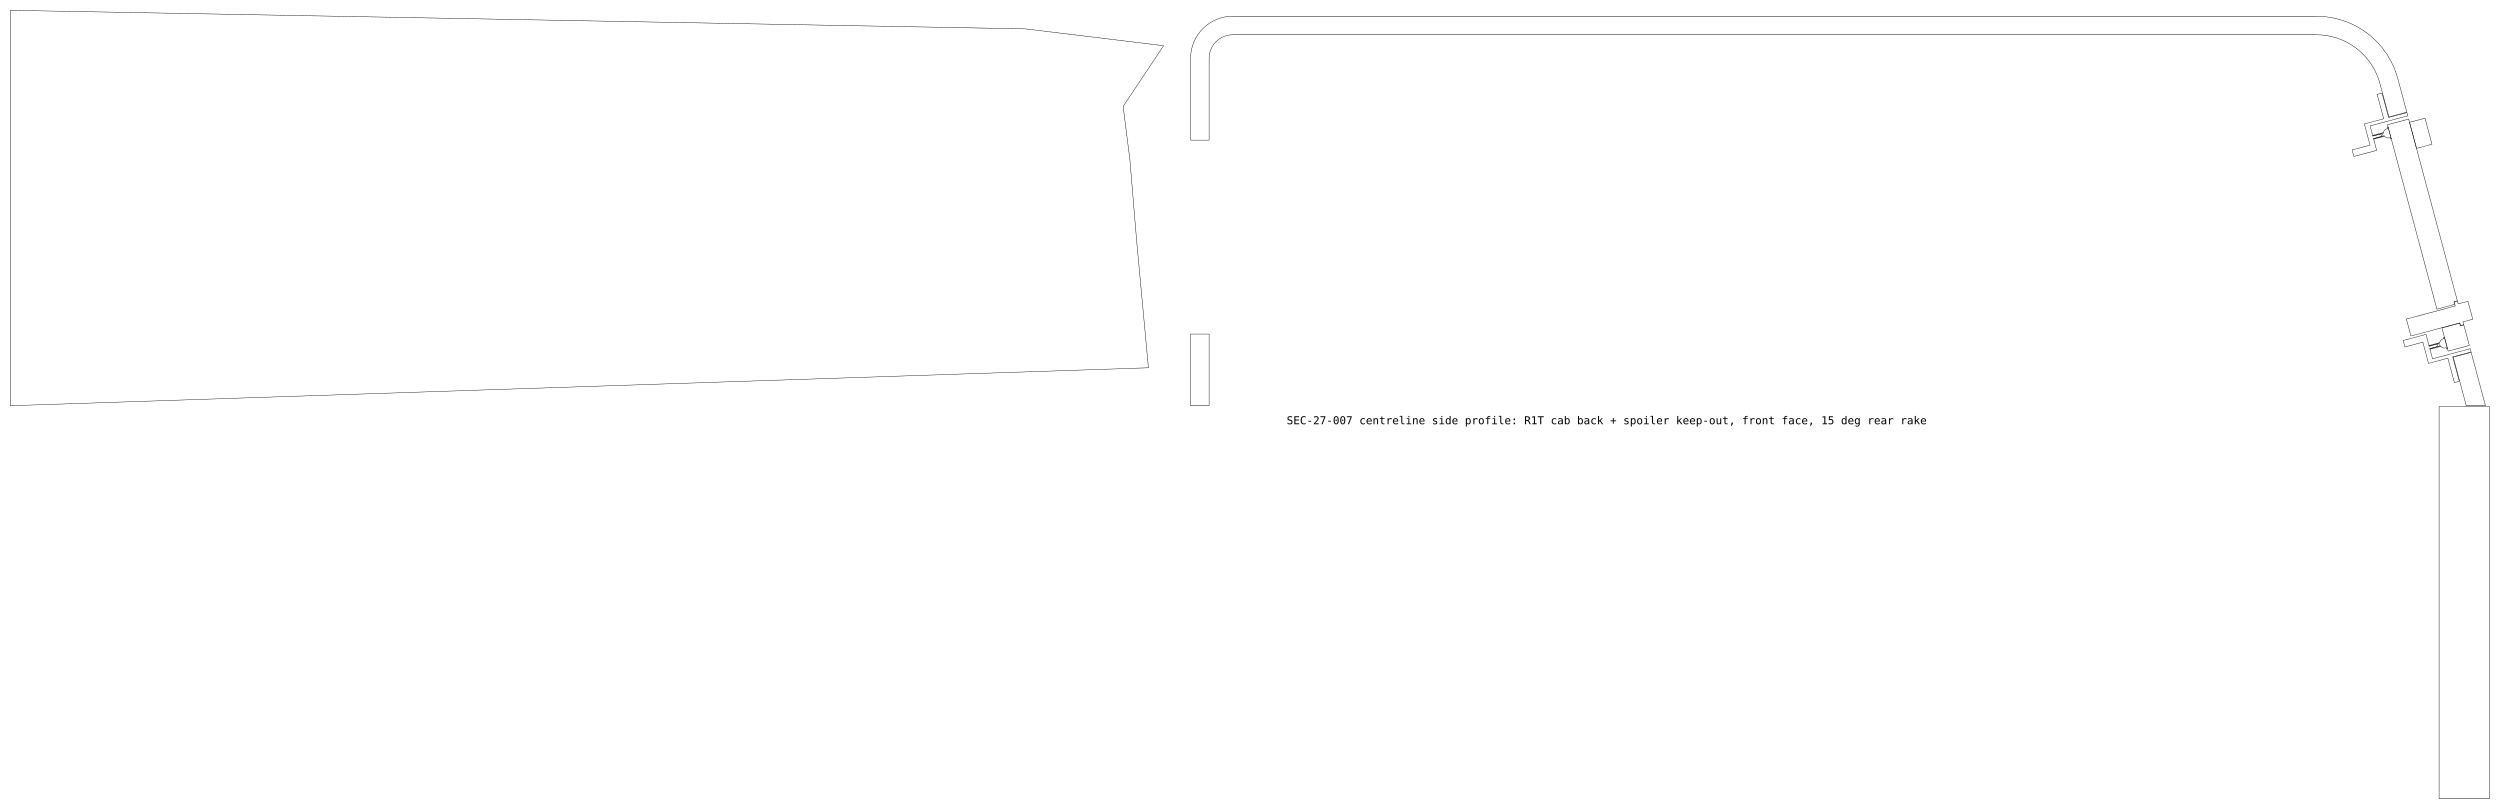
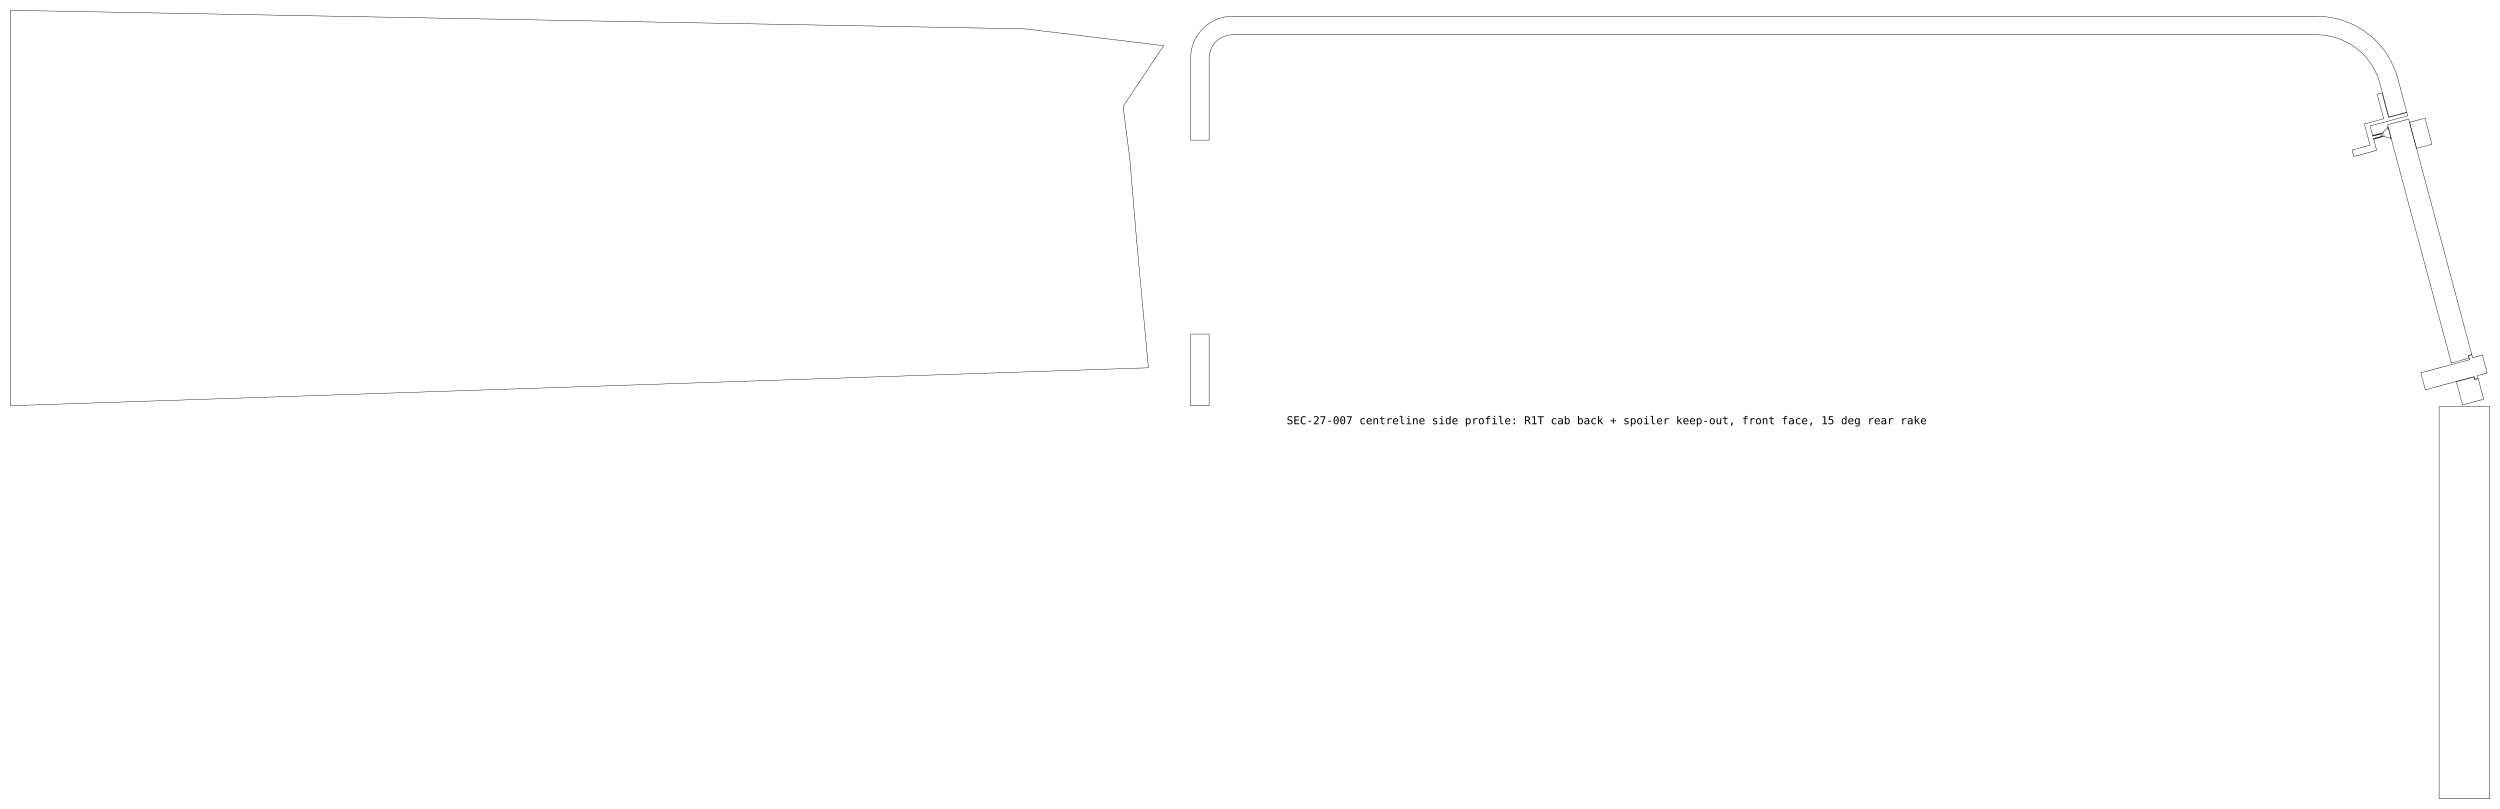
<svg xmlns="http://www.w3.org/2000/svg" width="2965.5mm" height="959.5mm" viewBox="-1512.25 -481.25 2965.5 959.5" version="1.1">
  <g transform="scale(1,-1)" stroke-linecap="round">
    <g fill="none" stroke="rgb(0,0,0)" stroke-width="0.5" id="section">
-       <path d="M 1397.797,57.574 L 1413.224,-0.0 L 1436.0,0.0 L 1419.047,63.268 L 1397.797,57.574" />
-       <path d="M 1235.475,440.0 C 1239.433,440 1243.494,439.698 1247.588,439.054 C 1251.682,438.41 1255.808,437.425 1259.881,436.083 C 1263.956,434.741 1267.976,433.042 1271.852,430.998 C 1275.728,428.955 1279.458,426.568 1282.958,423.882 C 1286.459,421.196 1289.73,418.211 1292.706,414.996 C 1295.684,411.781 1298.366,408.337 1300.717,404.749 C 1303.067,401.162 1305.087,397.432 1306.768,393.644 C 1308.449,389.856 1309.793,386.011 1310.817,382.188 L 1321.445,342.522 L 1342.696,348.216 L 1332.067,387.882 C 1330.754,392.784 1329.031,397.714 1326.875,402.57 C 1324.72,407.426 1322.132,412.209 1319.118,416.806 C 1316.104,421.407 1312.665,425.822 1308.848,429.944 C 1305.033,434.065 1300.839,437.892 1296.351,441.335 C 1291.863,444.78 1287.082,447.84 1282.113,450.458 C 1277.144,453.079 1271.989,455.258 1266.765,456.978 C 1261.544,458.699 1256.255,459.962 1251.007,460.786 C 1245.757,461.612 1240.55,462 1235.475,462.0 L -50.0,462.0 C -56.611,462.004 -63.218,460.676 -69.314,458.119 C -75.285,455.622 -80.761,451.95 -85.338,447.373 C -90.008,442.712 -93.739,437.116 -96.244,431.012 C -98.72,425 -100.003,418.501 -100.0,412.0 L -100.0,315.0 L -78.0,315.0 L -78.0,412.0 C -78.002,415.726 -77.249,419.45 -75.799,422.882 C -74.392,426.222 -72.328,429.284 -69.758,431.84 C -67.129,434.461 -63.972,436.55 -60.531,437.944 C -57.197,439.299 -53.599,440.002 -50.0,440.0 L 1235.475,440.0" />
-       <path d="M -100.0,0.0 L -78.0,0.0 L -78.0,85.0 L -100.0,85.0 L -100.0,0.0" />
+       <path d="M -100.0,85.0 L -100.0,0.0 L -78.0,0.0 L -78.0,85.0 L -100.0,85.0" />
+       <path d="M -100.0,412.0 L -100.0,315.0 L -78.0,315.0 L -78.0,412.0 C -78.002,415.726 -77.249,419.45 -75.799,422.882 C -74.392,426.222 -72.328,429.284 -69.758,431.84 C -67.129,434.461 -63.972,436.55 -60.531,437.944 C -57.197,439.299 -53.599,440.002 -50.0,440.0 M -50,440.0 L 1235.475,440.0 M 1235.475,440.0 C 1239.433,440 1243.494,439.698 1247.588,439.054 C 1251.682,438.41 1255.808,437.425 1259.881,436.083 C 1263.956,434.741 1267.976,433.042 1271.852,430.998 C 1275.728,428.955 1279.458,426.568 1282.958,423.882 C 1286.459,421.196 1289.73,418.211 1292.706,414.996 C 1295.684,411.781 1298.366,408.337 1300.717,404.749 C 1303.067,401.162 1305.087,397.432 1306.768,393.644 C 1308.449,389.856 1309.793,386.011 1310.817,382.188 L 1321.445,342.522 L 1342.696,348.216 L 1332.067,387.882 C 1330.754,392.784 1329.031,397.714 1326.875,402.57 C 1324.72,407.426 1322.132,412.209 1319.118,416.806 C 1316.104,421.407 1312.665,425.822 1308.848,429.944 C 1305.033,434.065 1300.839,437.892 1296.351,441.335 C 1291.863,444.78 1287.082,447.84 1282.113,450.458 C 1277.144,453.079 1271.989,455.258 1266.765,456.978 C 1261.544,458.699 1256.255,459.962 1251.007,460.786 C 1245.757,461.612 1240.55,462 1235.475,462.0 L -50,462.0 M -50.0,462.0 C -56.611,462.004 -63.218,460.676 -69.314,458.119 C -75.285,455.622 -80.761,451.95 -85.338,447.373 C -90.008,442.712 -93.739,437.116 -96.244,431.012 C -98.72,425 -100.003,418.501 -100.0,412.0" />
      <path d="M -1500.0,-0.0 L -150.0,45.0 L -164.0,196.0 L -172.0,292.0 L -180.0,355.0 L -132.0,427.0 L -296.0,447.0 L -1500.0,469.0 L -1500.0,0.0" />
      <path d="M 1441.0,-1.0 L 1381.0,-1.0 L 1381.0,-466.0 L 1441.0,-466.0 L 1441.0,-1.0" />
      <path d="M 1315.296,340.357 L 1292.356,334.21 L 1299.085,309.096 L 1277.834,303.402 L 1279.905,295.675 L 1306.951,302.921 L 1303.198,316.927 L 1312.857,319.516 L 1312.081,322.413 L 1302.422,319.825 L 1299.186,331.899 L 1343.86,343.87 L 1342.825,347.733 L 1321.092,341.91 L 1313.327,370.888 L 1307.532,369.335 L 1315.296,340.357" />
-       <path d="M 1340.469,69.648 L 1361.719,75.342 L 1368.448,50.228 L 1391.389,56.375 L 1399.154,27.397 L 1404.949,28.95 L 1397.185,57.928 L 1418.918,63.751 L 1417.883,67.615 L 1373.209,55.644 L 1369.973,67.719 L 1379.633,70.307 L 1378.856,73.204 L 1369.197,70.616 L 1365.444,84.622 L 1338.398,77.375 L 1340.469,69.648" />
-       <path d="M 1302.215,320.598 L 1302.396,319.922 L 1313.823,322.984 L 1314.651,319.893 L 1303.224,316.831 L 1303.405,316.155 L 1315.798,319.475 L 1315.591,320.248 L 1315.79,320.301 A 5.565,5.565 -165 0,1 1322.827,318.047 L 1323.276,316.371 L 1324.242,316.629 L 1320.497,330.605 L 1319.531,330.347 L 1319.981,328.67 A 5.565,5.565 -165 0,1 1315.013,323.199 L 1314.814,323.146 L 1314.607,323.919 L 1302.215,320.598" />
-       <path d="M 1369.999,67.622 L 1370.18,66.946 L 1382.573,70.266 L 1382.366,71.039 L 1382.565,71.092 A 5.565,5.565 -165 0,1 1389.602,68.838 L 1390.052,67.162 L 1391.018,67.42 L 1387.273,81.396 L 1386.307,81.138 L 1386.756,79.461 A 5.565,5.565 -165 0,1 1381.789,73.99 L 1381.59,73.937 L 1381.383,74.71 L 1368.99,71.389 L 1369.171,70.713 L 1380.598,73.775 L 1381.426,70.684 L 1369.999,67.622" />
-       <path d="M 1405.427,97.872 L 1384.37,92.23 L 1391.733,64.749 L 1416.847,71.479 L 1410.325,95.82 L 1406.268,94.733 L 1405.427,97.872" />
-       <path d="M 1344.896,340.006 L 1319.782,333.277 L 1378.391,114.543 L 1399.448,120.185 L 1398.607,123.324 L 1402.664,124.411 L 1344.896,340.006" />
-       <path d="M 1402.742,124.121 L 1398.878,123.086 L 1400.159,118.305 L 1342.204,102.776 L 1347.587,82.684 L 1405.543,98.214 L 1406.384,95.074 L 1410.248,96.11 L 1409.342,99.49 L 1420.933,102.596 L 1415.239,123.847 L 1403.648,120.741 L 1402.742,124.121" />
+       <path d="M 1314.814,323.146 L 1314.607,323.919 L 1302.215,320.598 L 1302.396,319.922 L 1313.823,322.984 L 1314.651,319.893 L 1303.224,316.831 L 1303.405,316.155 L 1315.798,319.475 L 1315.591,320.248 L 1315.79,320.301 A 5.565,5.565 -165 0,1 1322.827,318.047 L 1323.276,316.371 L 1324.242,316.629 L 1320.497,330.605 L 1319.531,330.347 L 1319.981,328.67 A 5.565,5.565 -165 0,1 1315.013,323.199 L 1314.814,323.146" />
+       <path d="M 1344.896,340.006 L 1319.782,333.277 L 1395.473,50.792 L 1416.53,56.434 L 1415.689,59.573 L 1419.746,60.66 L 1344.896,340.006" />
+       <path d="M 1422.509,34.121 L 1401.452,28.479 L 1408.815,0.998 L 1433.929,7.727 L 1427.407,32.069 L 1423.35,30.982 L 1422.509,34.121" />
+       <path d="M 1419.824,60.37 L 1415.96,59.335 L 1417.241,54.554 L 1359.286,39.025 L 1364.669,18.933 L 1422.625,34.462 L 1423.466,31.323 L 1427.33,32.359 L 1426.424,35.739 L 1438.015,38.845 L 1432.321,60.095 L 1420.73,56.99 L 1419.824,60.37" />
      <path d="M 1372.566,310.15 L 1364.284,341.06 L 1345.931,336.142 L 1354.213,305.233 L 1372.566,310.15" />
    </g>
  </g>
  <text x="14" y="22" font-family="monospace" font-size="13">SEC-27-007  centreline side profile: R1T cab back + spoiler keep-out, front face, 15 deg rear rake</text>
</svg>
